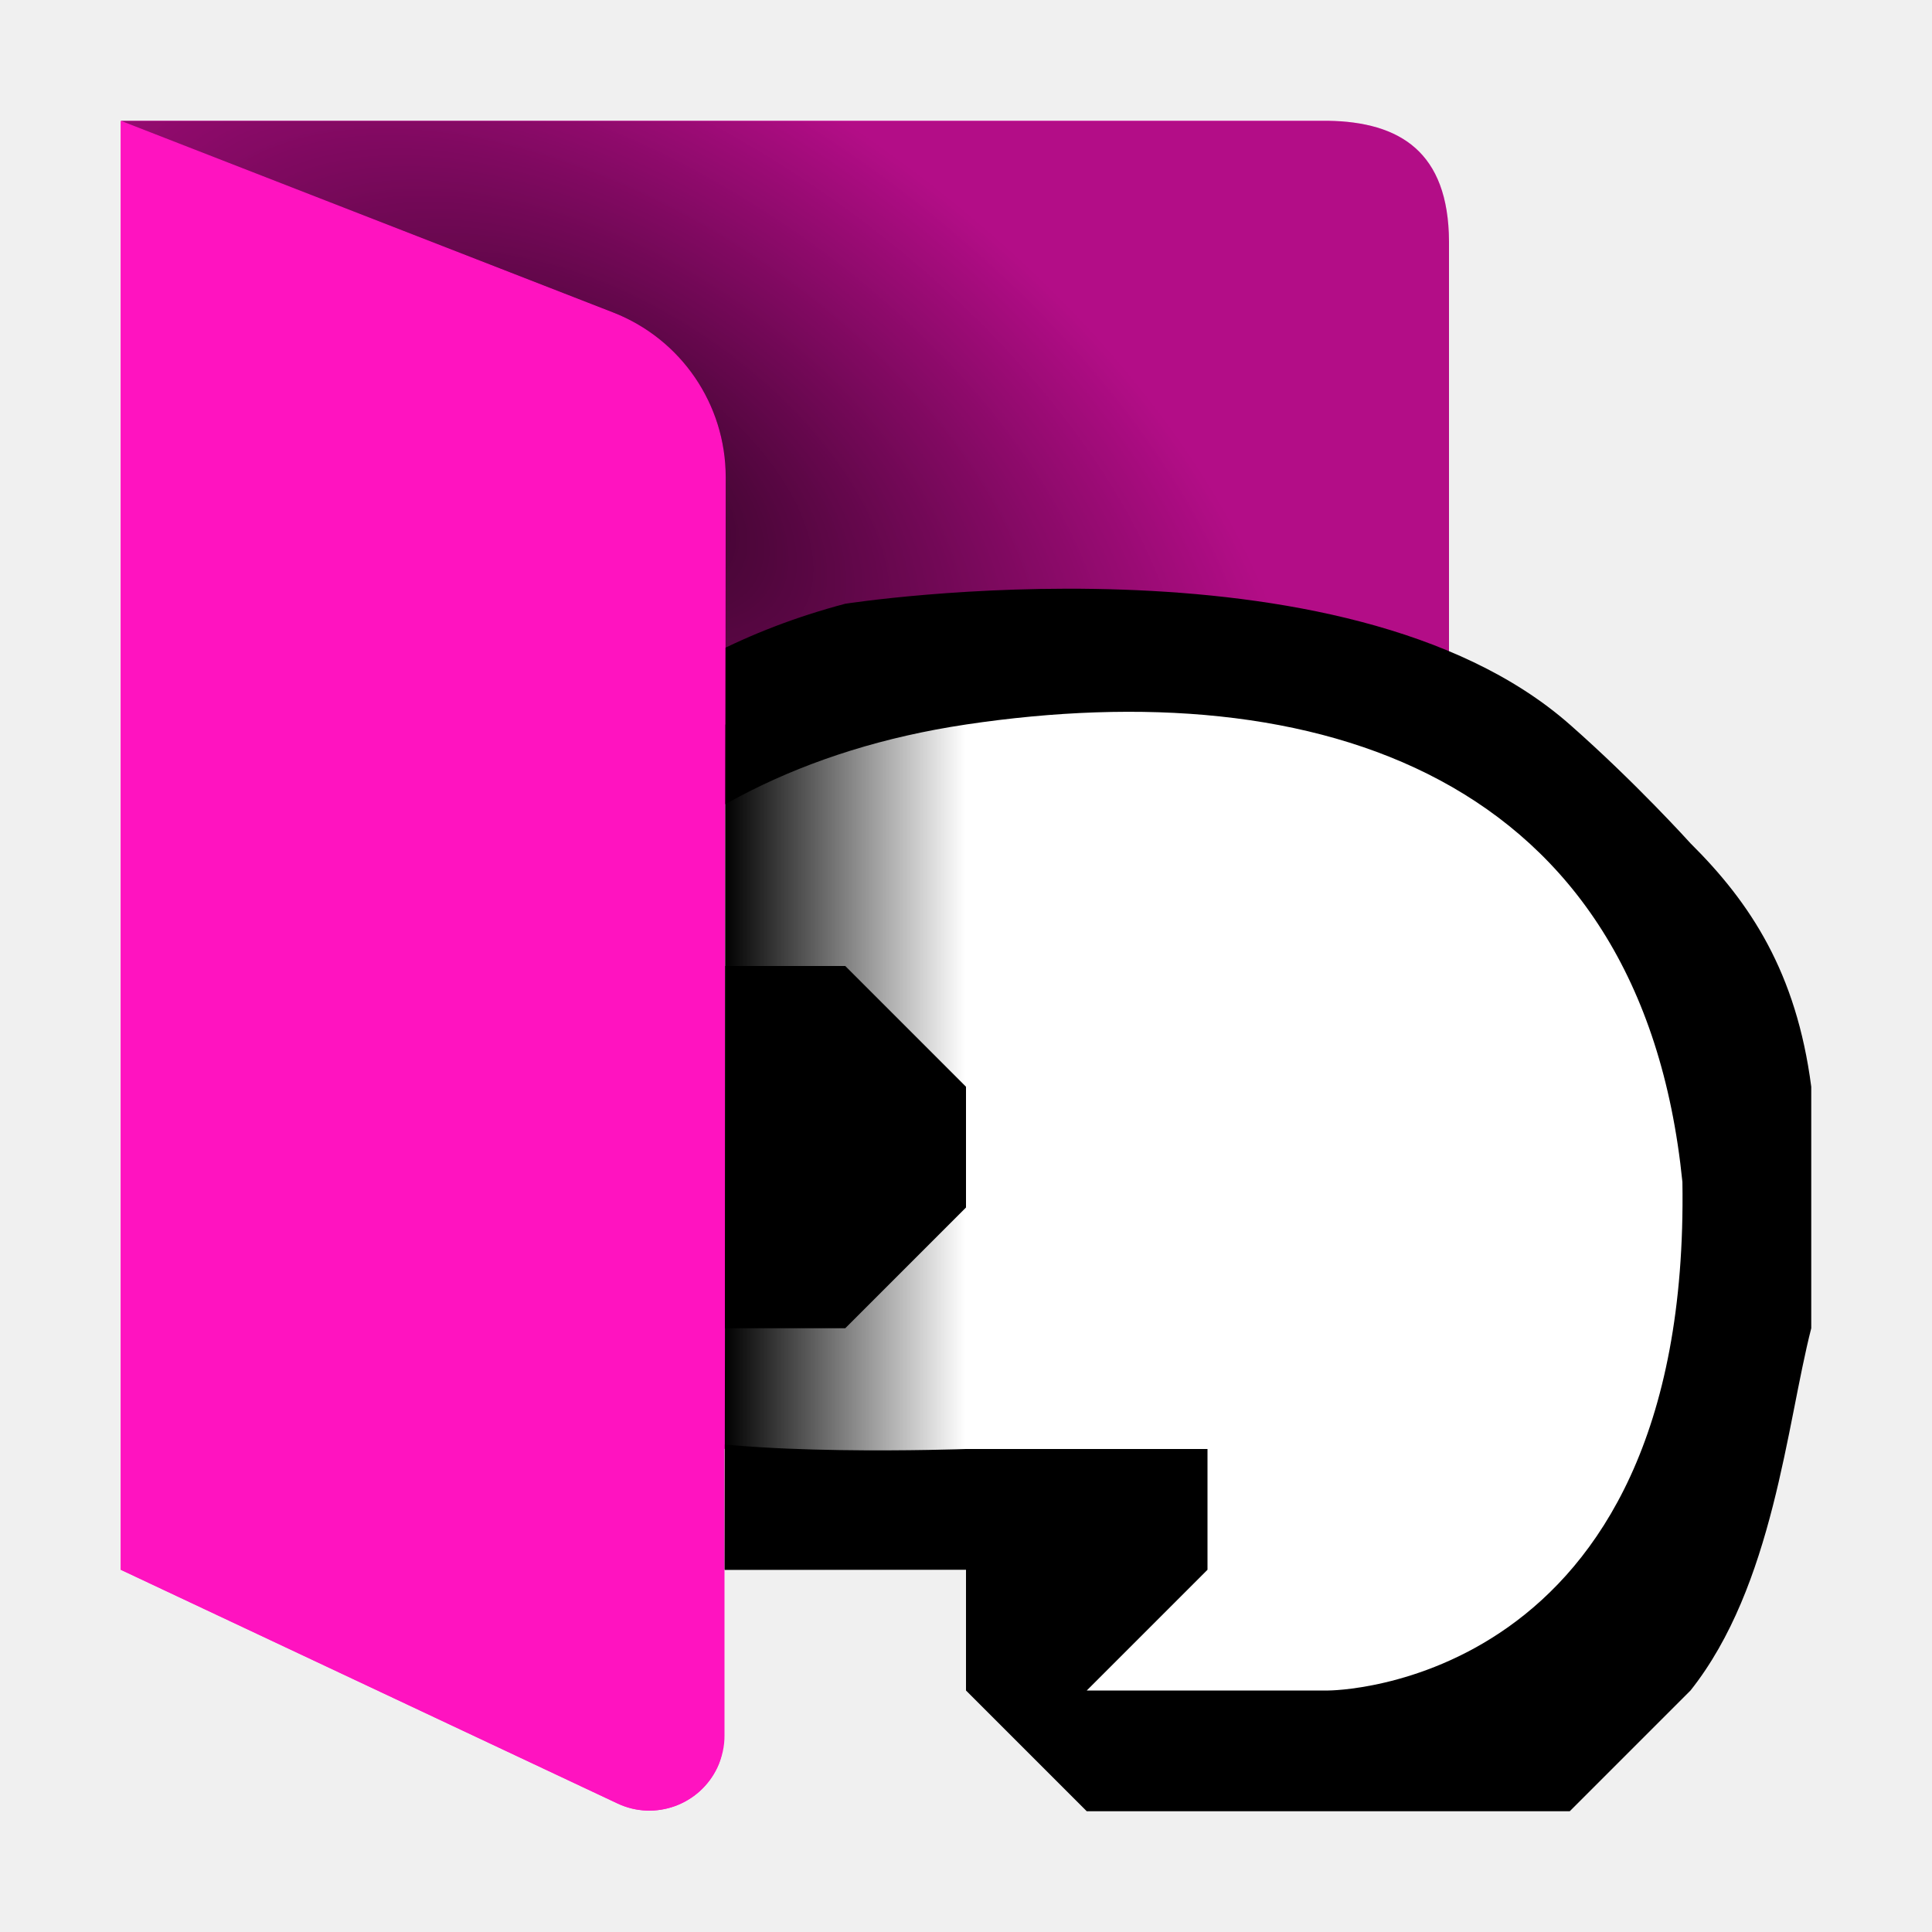
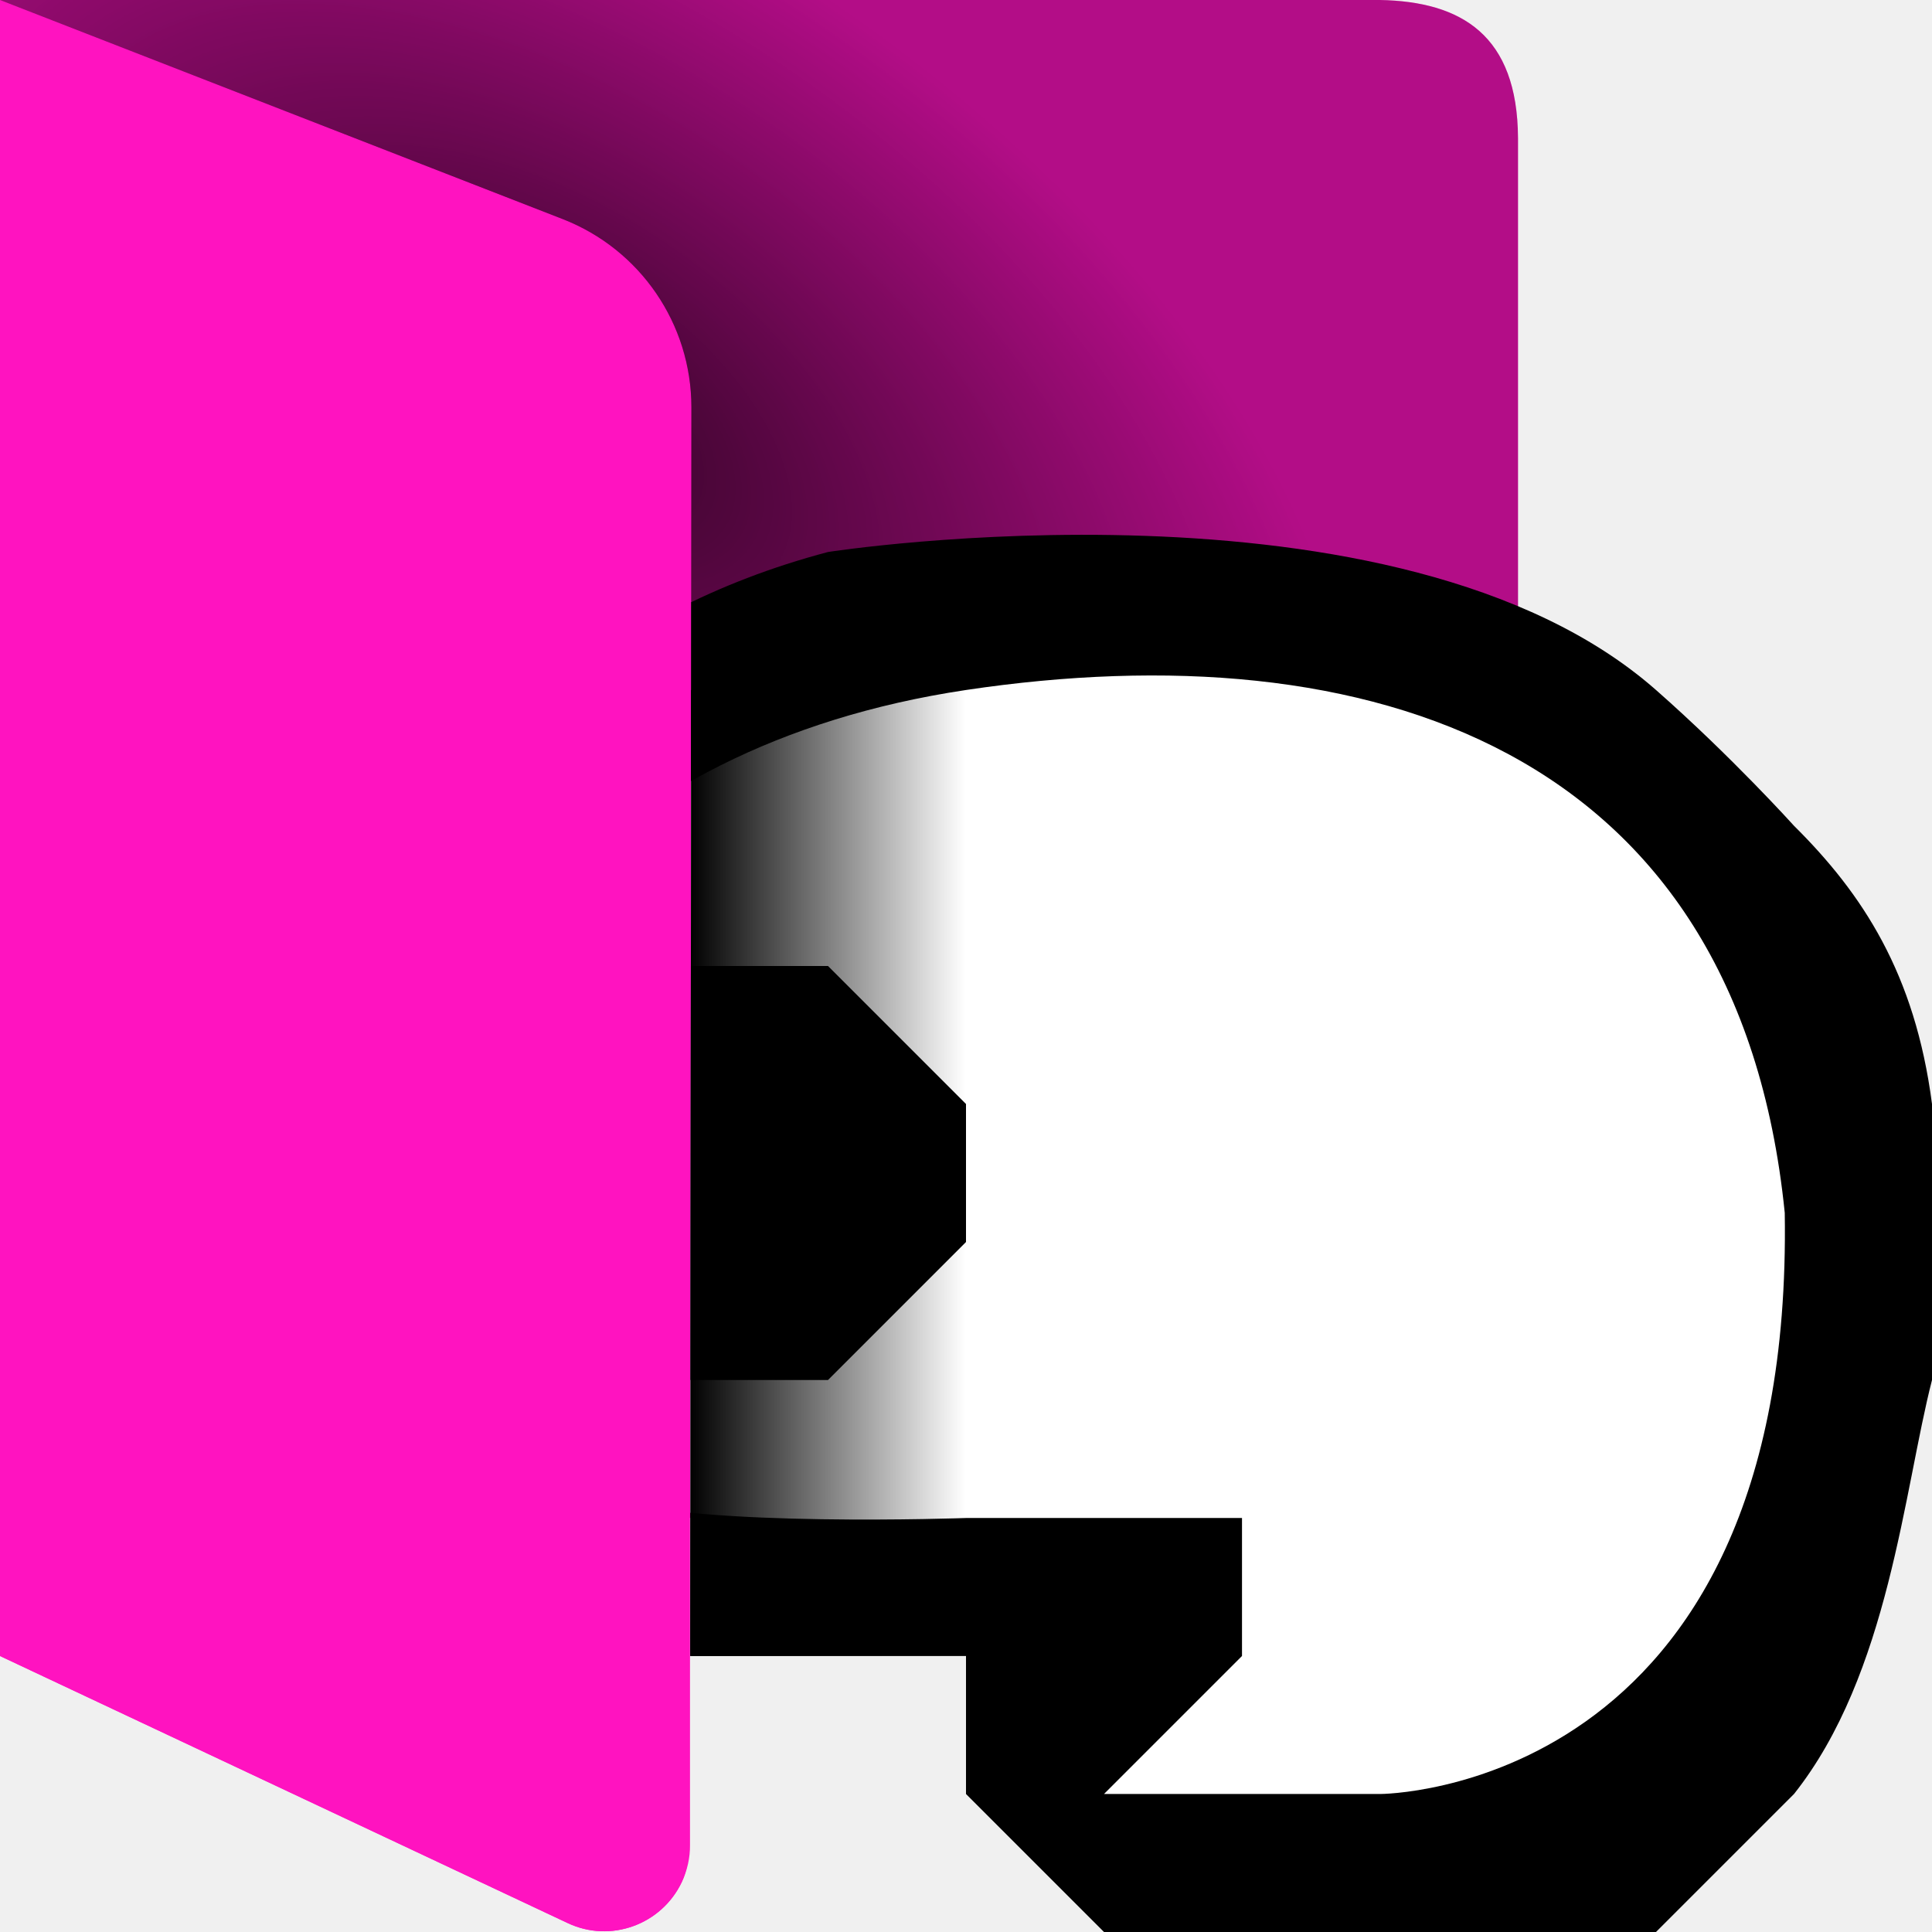
- <svg xmlns="http://www.w3.org/2000/svg" id="Done" width="16" height="16" viewBox="0 0 16 16">
+ <svg xmlns="http://www.w3.org/2000/svg" id="Done" viewBox="0 0 14 14">
  <defs>
    <style>.cls-1{fill:#fff;}.cls-2{opacity:.3;}.cls-2,.cls-3{isolation:isolate;}.cls-4{clip-path:url(#clippath);}.cls-5{fill:none;}.cls-6{fill:#ff13c0;}.cls-7{fill:url(#linear-gradient);}.cls-3{fill:url(#radial-gradient);opacity:.711;}</style>
    <clipPath id="clippath">
-       <path class="cls-5" d="m1,1l4.078,1.588c.562.219.932.76.932,1.363l-.01,11.049h9s0-14,0-14H1Z" />
+       <path class="cls-5" d="m0,0l4.078,1.588c.562.219.932.76.932,1.363l-.01,11.049h9S14,0,14,0H0Z" />
    </clipPath>
-     <radialGradient id="radial-gradient" cx="125.766" cy="-103.776" fx="125.766" fy="-103.776" r="1.587" gradientTransform="translate(-296.3012 -480.1406) rotate(33.6901) scale(4.1287 -2.2712)" gradientUnits="userSpaceOnUse">
+     <radialGradient id="radial-gradient" cx="124.766" cy="-104.776" fx="124.766" fy="-104.776" r="1.587" gradientTransform="translate(-292.606 -480.7402) rotate(33.6901) scale(4.1287 -2.2712)" gradientUnits="userSpaceOnUse">
      <stop offset="0" stop-color="#000" />
      <stop offset="1" stop-color="#000" stop-opacity="0" />
    </radialGradient>
-     <linearGradient id="linear-gradient" x1="84.015" y1="-135.21" x2="84.544" y2="-135.21" gradientTransform="translate(-311.5379 -501.5289) scale(3.7795 -3.7795)" gradientUnits="userSpaceOnUse">
+     <linearGradient id="linear-gradient" x1="83.015" y1="-136.21" x2="83.544" y2="-136.21" gradientTransform="translate(-308.7584 -506.3085) scale(3.7795 -3.7795)" gradientUnits="userSpaceOnUse">
      <stop offset="0" stop-color="#000" />
      <stop offset="1" stop-color="#000" stop-opacity="0" />
    </linearGradient>
  </defs>
  <g id="Layer_34">
-     <path id="path549" class="cls-6" d="m1,1v12l4.113,1.935c.31.147.681.013.828-.298.039-.083.06-.175.059-.267v-2.371h6V2c-.004-.745-.409-.989-1-1H1Z" />
+     <path id="path549" class="cls-6" d="m0,0v12l4.113,1.935c.31.147.681.013.828-.298.039-.083.06-.175.059-.267v-2.371h6V1c-.004-.745-.409-.989-1-1H0Z" />
    <g class="cls-4">
      <g id="g559">
-         <path id="path550" class="cls-2" d="m.982,1l4.085,1.588c.562.219.933.76.933,1.364v8.048h6V2c-.004-.745-.409-.989-1.002-1H.982Z" />
-         <path id="path551" class="cls-3" d="m11,12c.706-.08,1.081-.38,1-.984v-5.016c.665-.002.998-.335,1-1V2c.005-.64-.309-.99-1-1H1v11h10Z" />
+         <path id="path550" class="cls-2" d="m-.018,0l4.085,1.588c.562.219.933.76.933,1.364v8.048h6V1c-.004-.745-.409-.989-1.002-1H-.018Z" />
+         <path id="path551" class="cls-3" d="m10,11c.706-.08,1.081-.38,1-.984v-5.016c.665-.002.998-.335,1-1V1C12.005.36,11.691.01,11,0H0v11h10Z" />
        <g id="g422">
-           <path id="path420" d="m7,5s4.131-.645,6,1c.548.482,1,.984,1,.984.496.492.877,1.07,1,2.016v2c-.204.796-.312,2.133-1,3l-1,1h-3s-1,0-1,0l-1-1v-1h-3s-2-2-2-2v-2l1-2,1-1c.536-.426,1.173-.781,2-1Z" />
-           <path id="path421" class="cls-1" d="m8,6c-2.716.406-4.031,2.234-4.031,3.789.034,1.116.473,1.611,1.458,2.072.634.209,2.573.139,2.573.139h2v1l-1,1h2s3,0,2.933-4.211c-.341-3.383-3.03-4.223-5.933-3.789Z" />
-           <path id="path422" d="m8,9v1l-1,1h-1l-1-1v-1l1-1h1l1,1Z" />
+           <path id="path420" d="m6,4s4.131-.645,6,1c.548.482,1,.984,1,.984.496.492.877,1.07,1,2.016v2c-.204.796-.312,2.133-1,3l-1,1h-3s-1,0-1,0l-1-1v-1h-3s-2-2-2-2v-2l1-2,1-1c.536-.426,1.173-.781,2-1Z" />
+           <path id="path421" class="cls-1" d="m7,5c-2.716.406-4.031,2.234-4.031,3.789.034,1.116.473,1.611,1.458,2.072.634.209,2.573.139,2.573.139h2v1l-1,1h2s3,0,2.933-4.211c-.341-3.383-3.03-4.223-5.933-3.789Z" />
+           <path id="path422" d="m7,8v1l-1,1h-1l-1-1v-1l1-1h1l1,1Z" />
        </g>
-         <path id="path559" class="cls-7" d="m6,6h1l1-1v9-1h-2v-7Z" />
+         <path id="path559" class="cls-7" d="m5,5h1l1-1v9-1h-2v-7Z" />
      </g>
    </g>
-     <path class="cls-6" d="m6,3.951c.001-.603-.369-1.145-.931-1.363L1,1.006v11.994l4.113,1.935c.31.147.681.013.828-.298.033-.07.045-.147.05-.224l.009-10.462Z" />
+     <path class="cls-6" d="m5,2.951c.001-.603-.369-1.145-.931-1.363L0,.006v11.994l4.113,1.935c.31.147.681.013.828-.298.033-.07.045-.147.05-.224l.009-10.462Z" />
  </g>
</svg>
